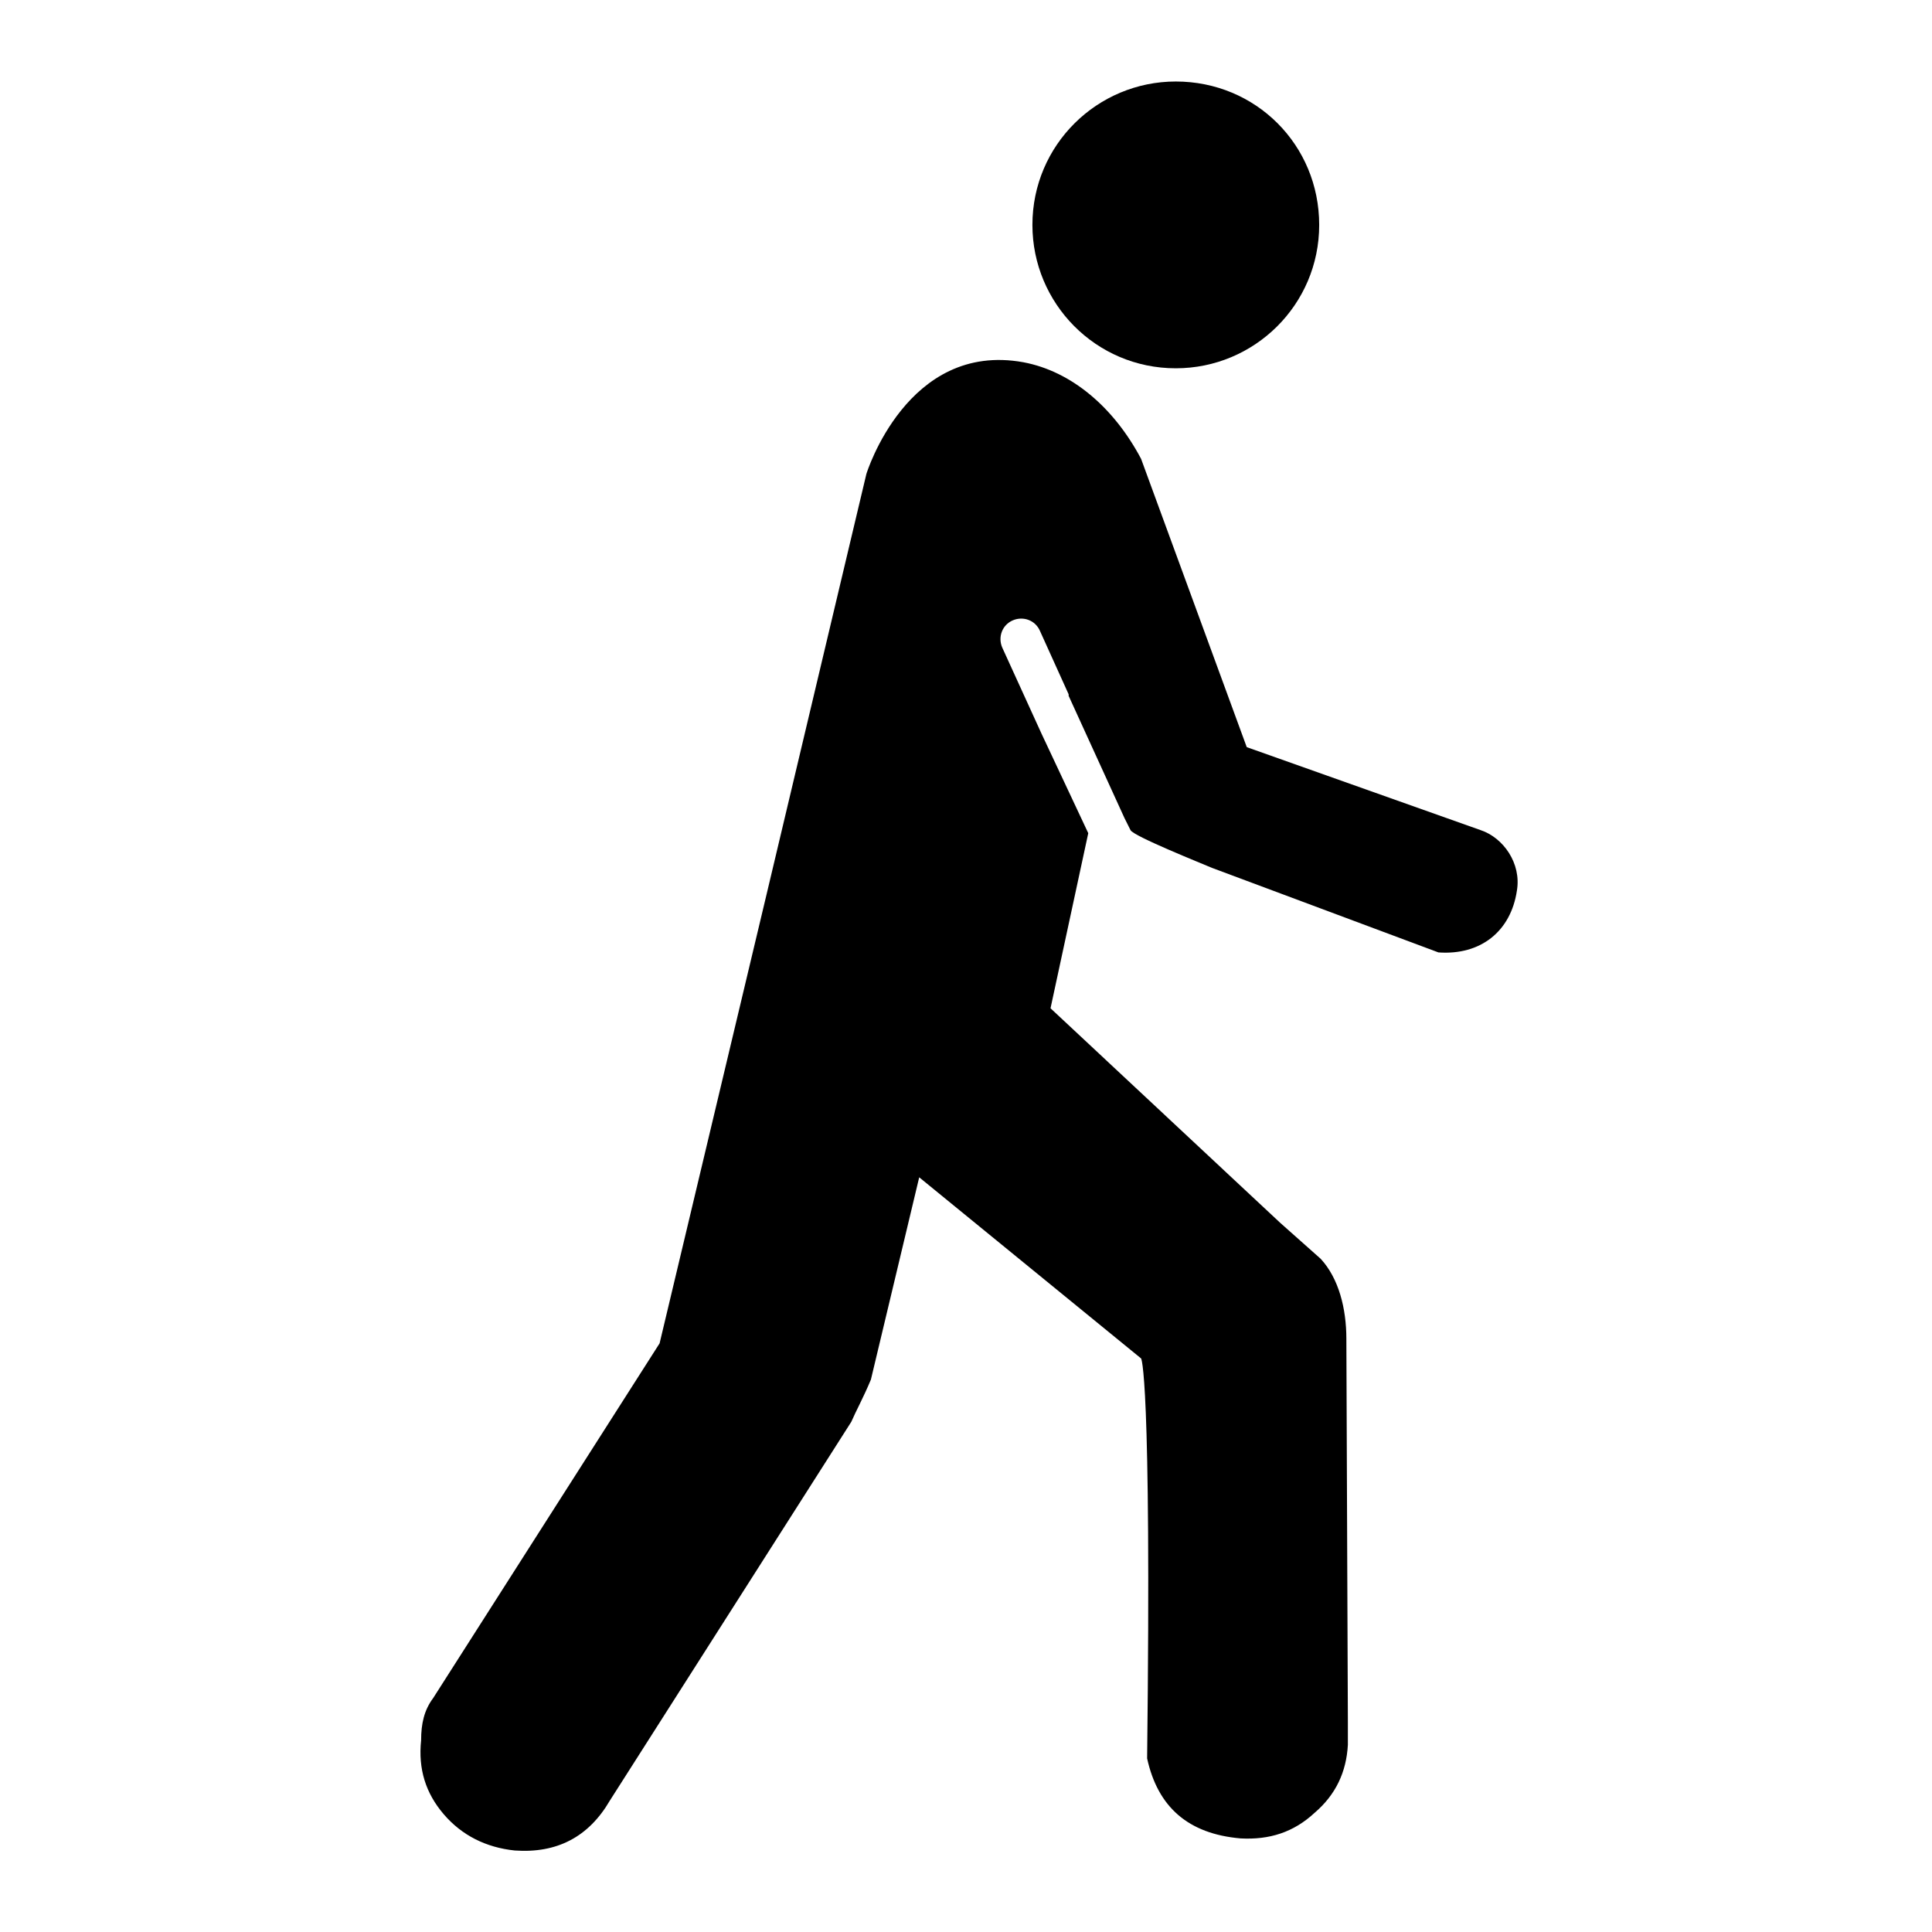
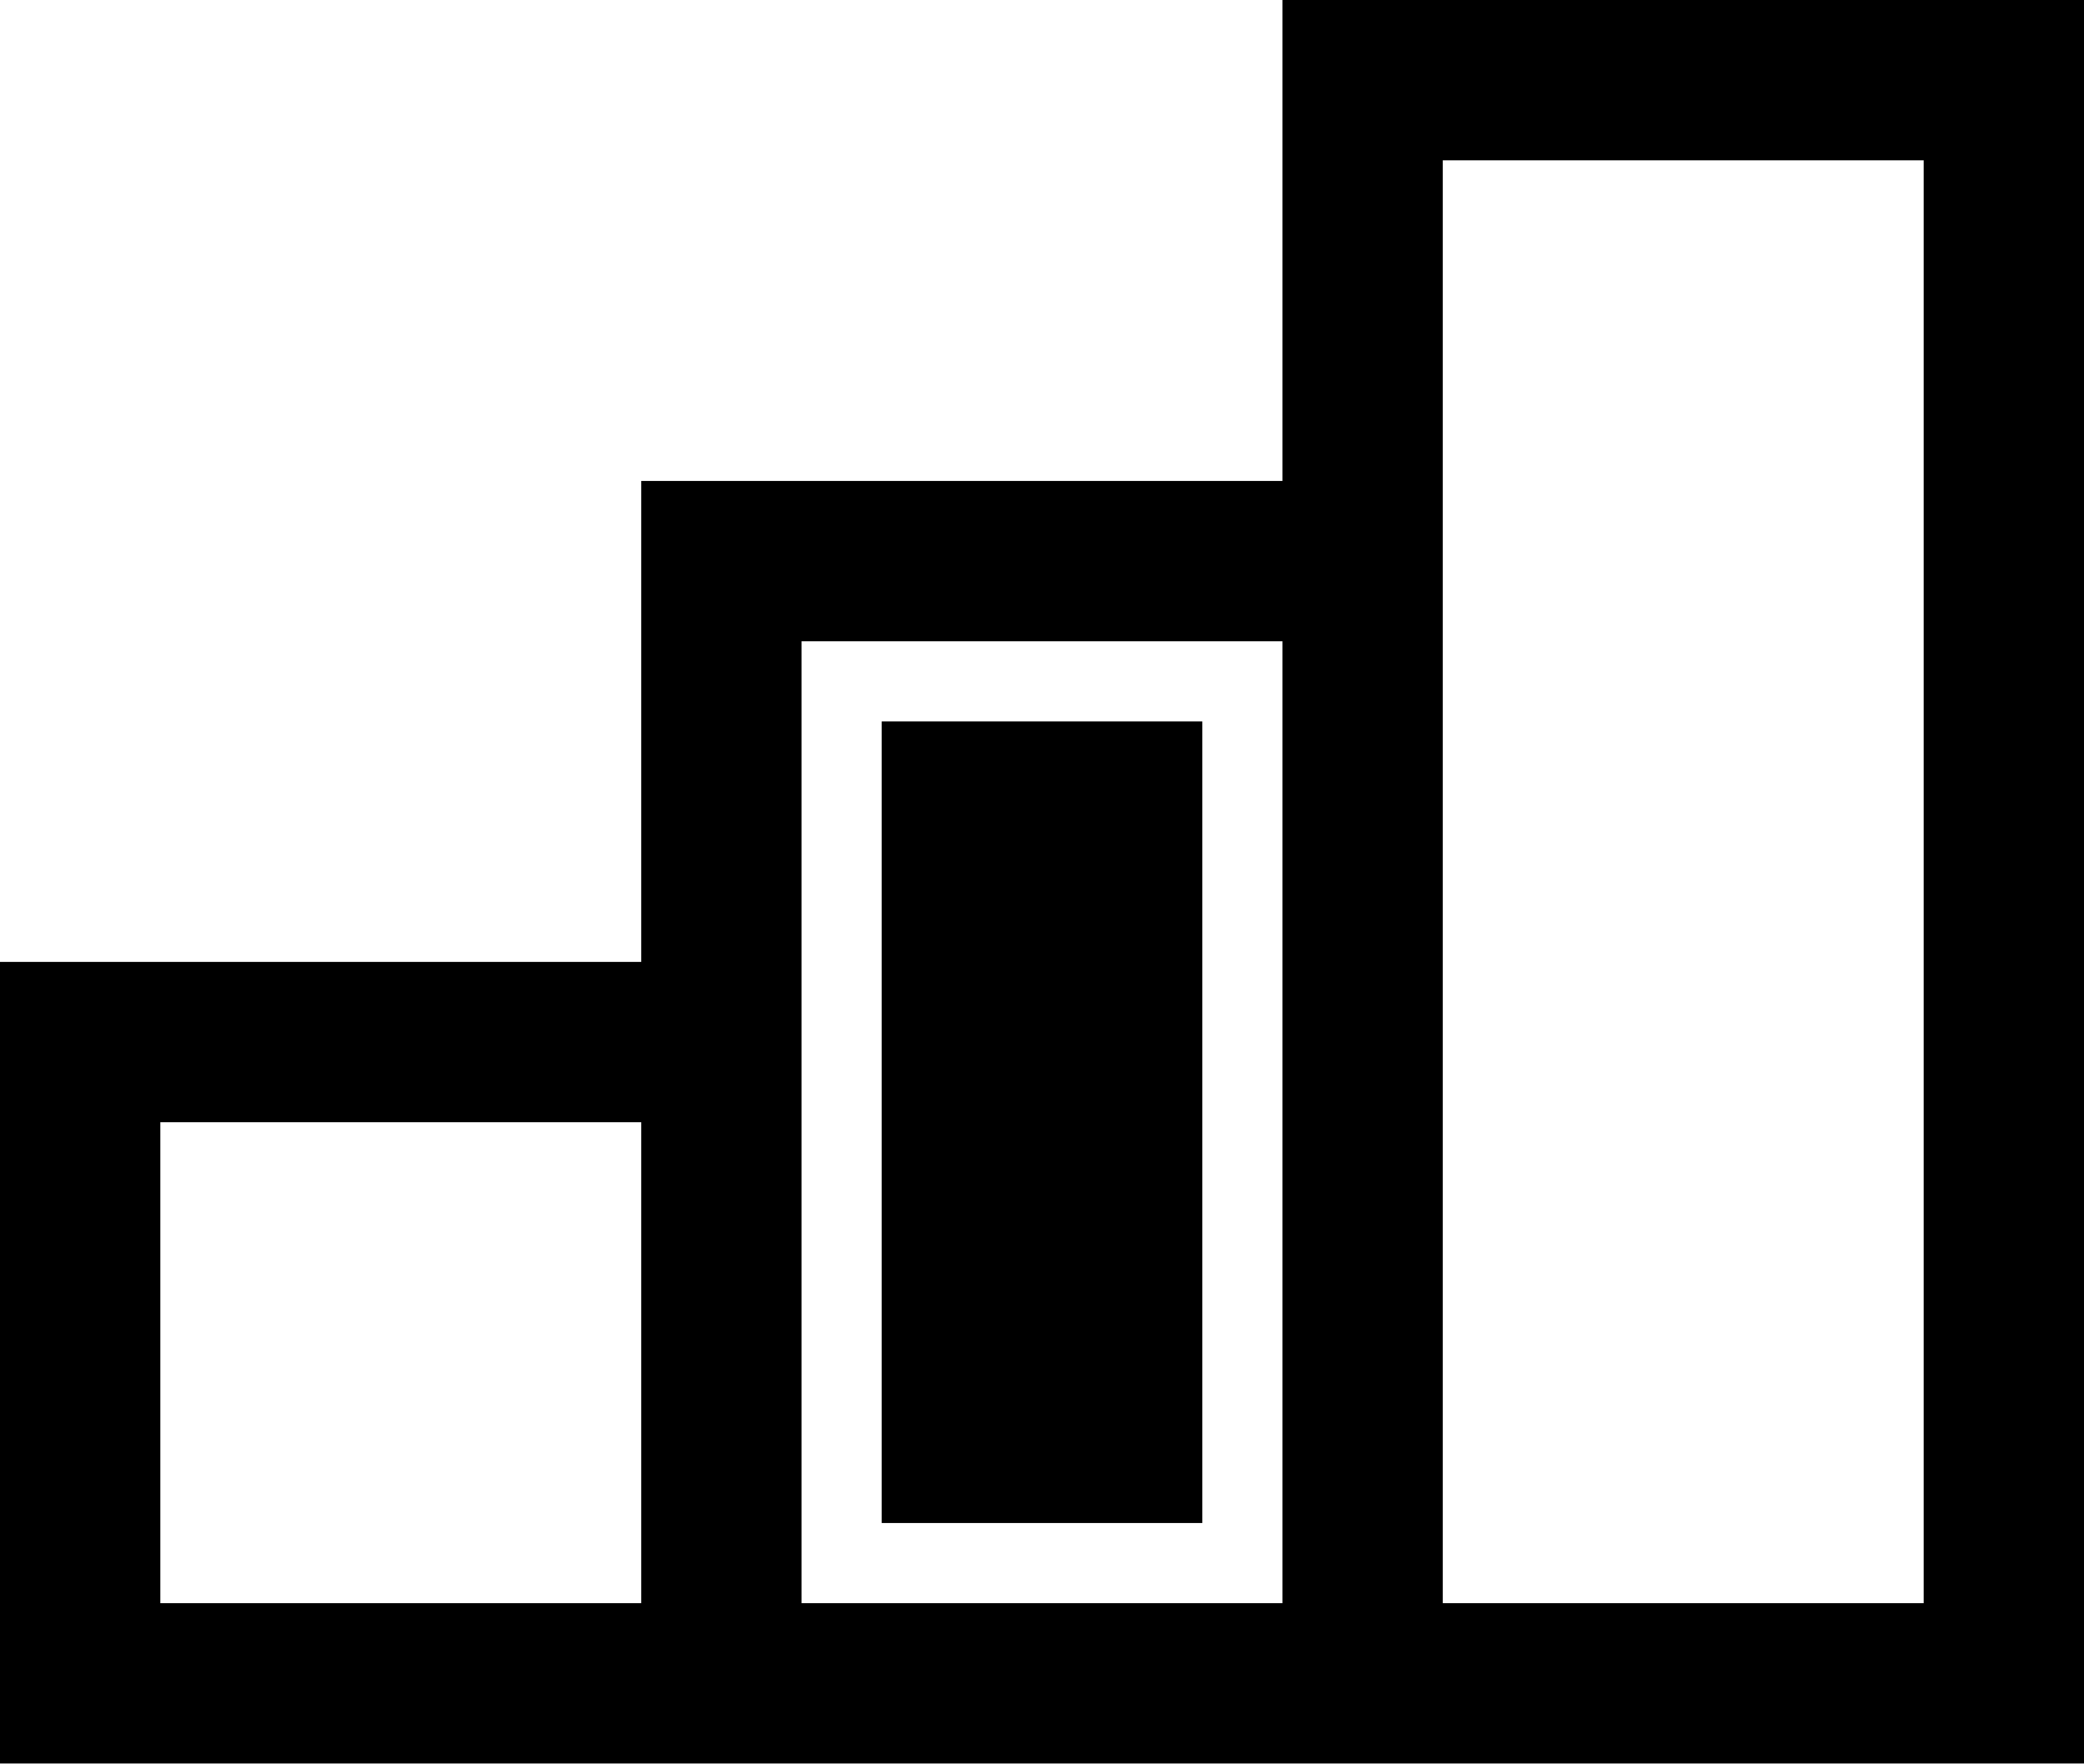
- <svg xmlns="http://www.w3.org/2000/svg" version="1.1" x="0px" y="0px" width="128px" height="128px" viewBox="0 0 128 128" enable-background="new 0 0 128 128" xml:space="preserve">
+ <svg xmlns="http://www.w3.org/2000/svg" version="1.1" id="medium" x="0px" y="0px" width="26px" height="22px" viewBox="0 0 26 22" enable-background="new 0 0 26 22" xml:space="preserve">
  <g class="base">
-     <path d="M87.4,14.9c0,5.3-4.3,9.5-9.5,9.5c-5.3,0-9.5-4.3-9.5-9.5c0-5.3,4.3-9.5,9.5-9.5C83.2,5.4,87.4,9.6,87.4,14.9z" />
    <g>
-       <path d="M95.3,63.1c2.8,0.2,4.8-1.4,5.2-4.1c0.3-1.8-0.9-3.5-2.4-4l-15.5-5.5l-7-19.1C73.8,27,71,24.6,67.8,24    c-7.7-1.4-10.4,7.4-10.4,7.4l-6.6,27.8l0,0L43.7,89l-15,23.5c-0.6,0.8-0.8,1.7-0.8,2.8c-0.2,1.9,0.3,3.5,1.5,4.9    c1.2,1.4,2.8,2.2,4.7,2.4c2.8,0.2,4.9-0.9,6.3-3.3l16-25.1c0.3-0.7,0.8-1.6,1.3-2.8l3.2-13.4L75.6,90c0,0,0.7,0.8,0.4,26.5    c0.7,3.2,2.7,5,6.2,5.3c1.9,0.1,3.5-0.4,4.9-1.7c1.4-1.2,2.1-2.7,2.2-4.5c0-0.3,0-0.8,0-1.5l-0.1-25.4c0-2-0.5-4-1.7-5.3L84.8,81    l0,0L69.6,66.8l2.5-11.6l-3.1-6.6l0,0l-2.6-5.7c-0.3-0.7,0-1.5,0.7-1.8c0.7-0.3,1.5,0,1.8,0.7l1.9,4.2c0,0,0,0,0,0c0,0,0,0,0,0.1    l3.7,8.1l0.4,0.8c0.2,0.4,4.7,2.2,5.4,2.5L95.3,63.1" />
+       <path d="M16,0v6H8v6H0v10h8h2h6h2h8V0H16z M8,20H2v-6h6V20z M16,20h-6V8h6V20z M24,20h-6V2h6V20z" />
+     </g>
+     <g>
+       <rect x="11" y="9" width="4" height="10" />
    </g>
  </g>
</svg>
